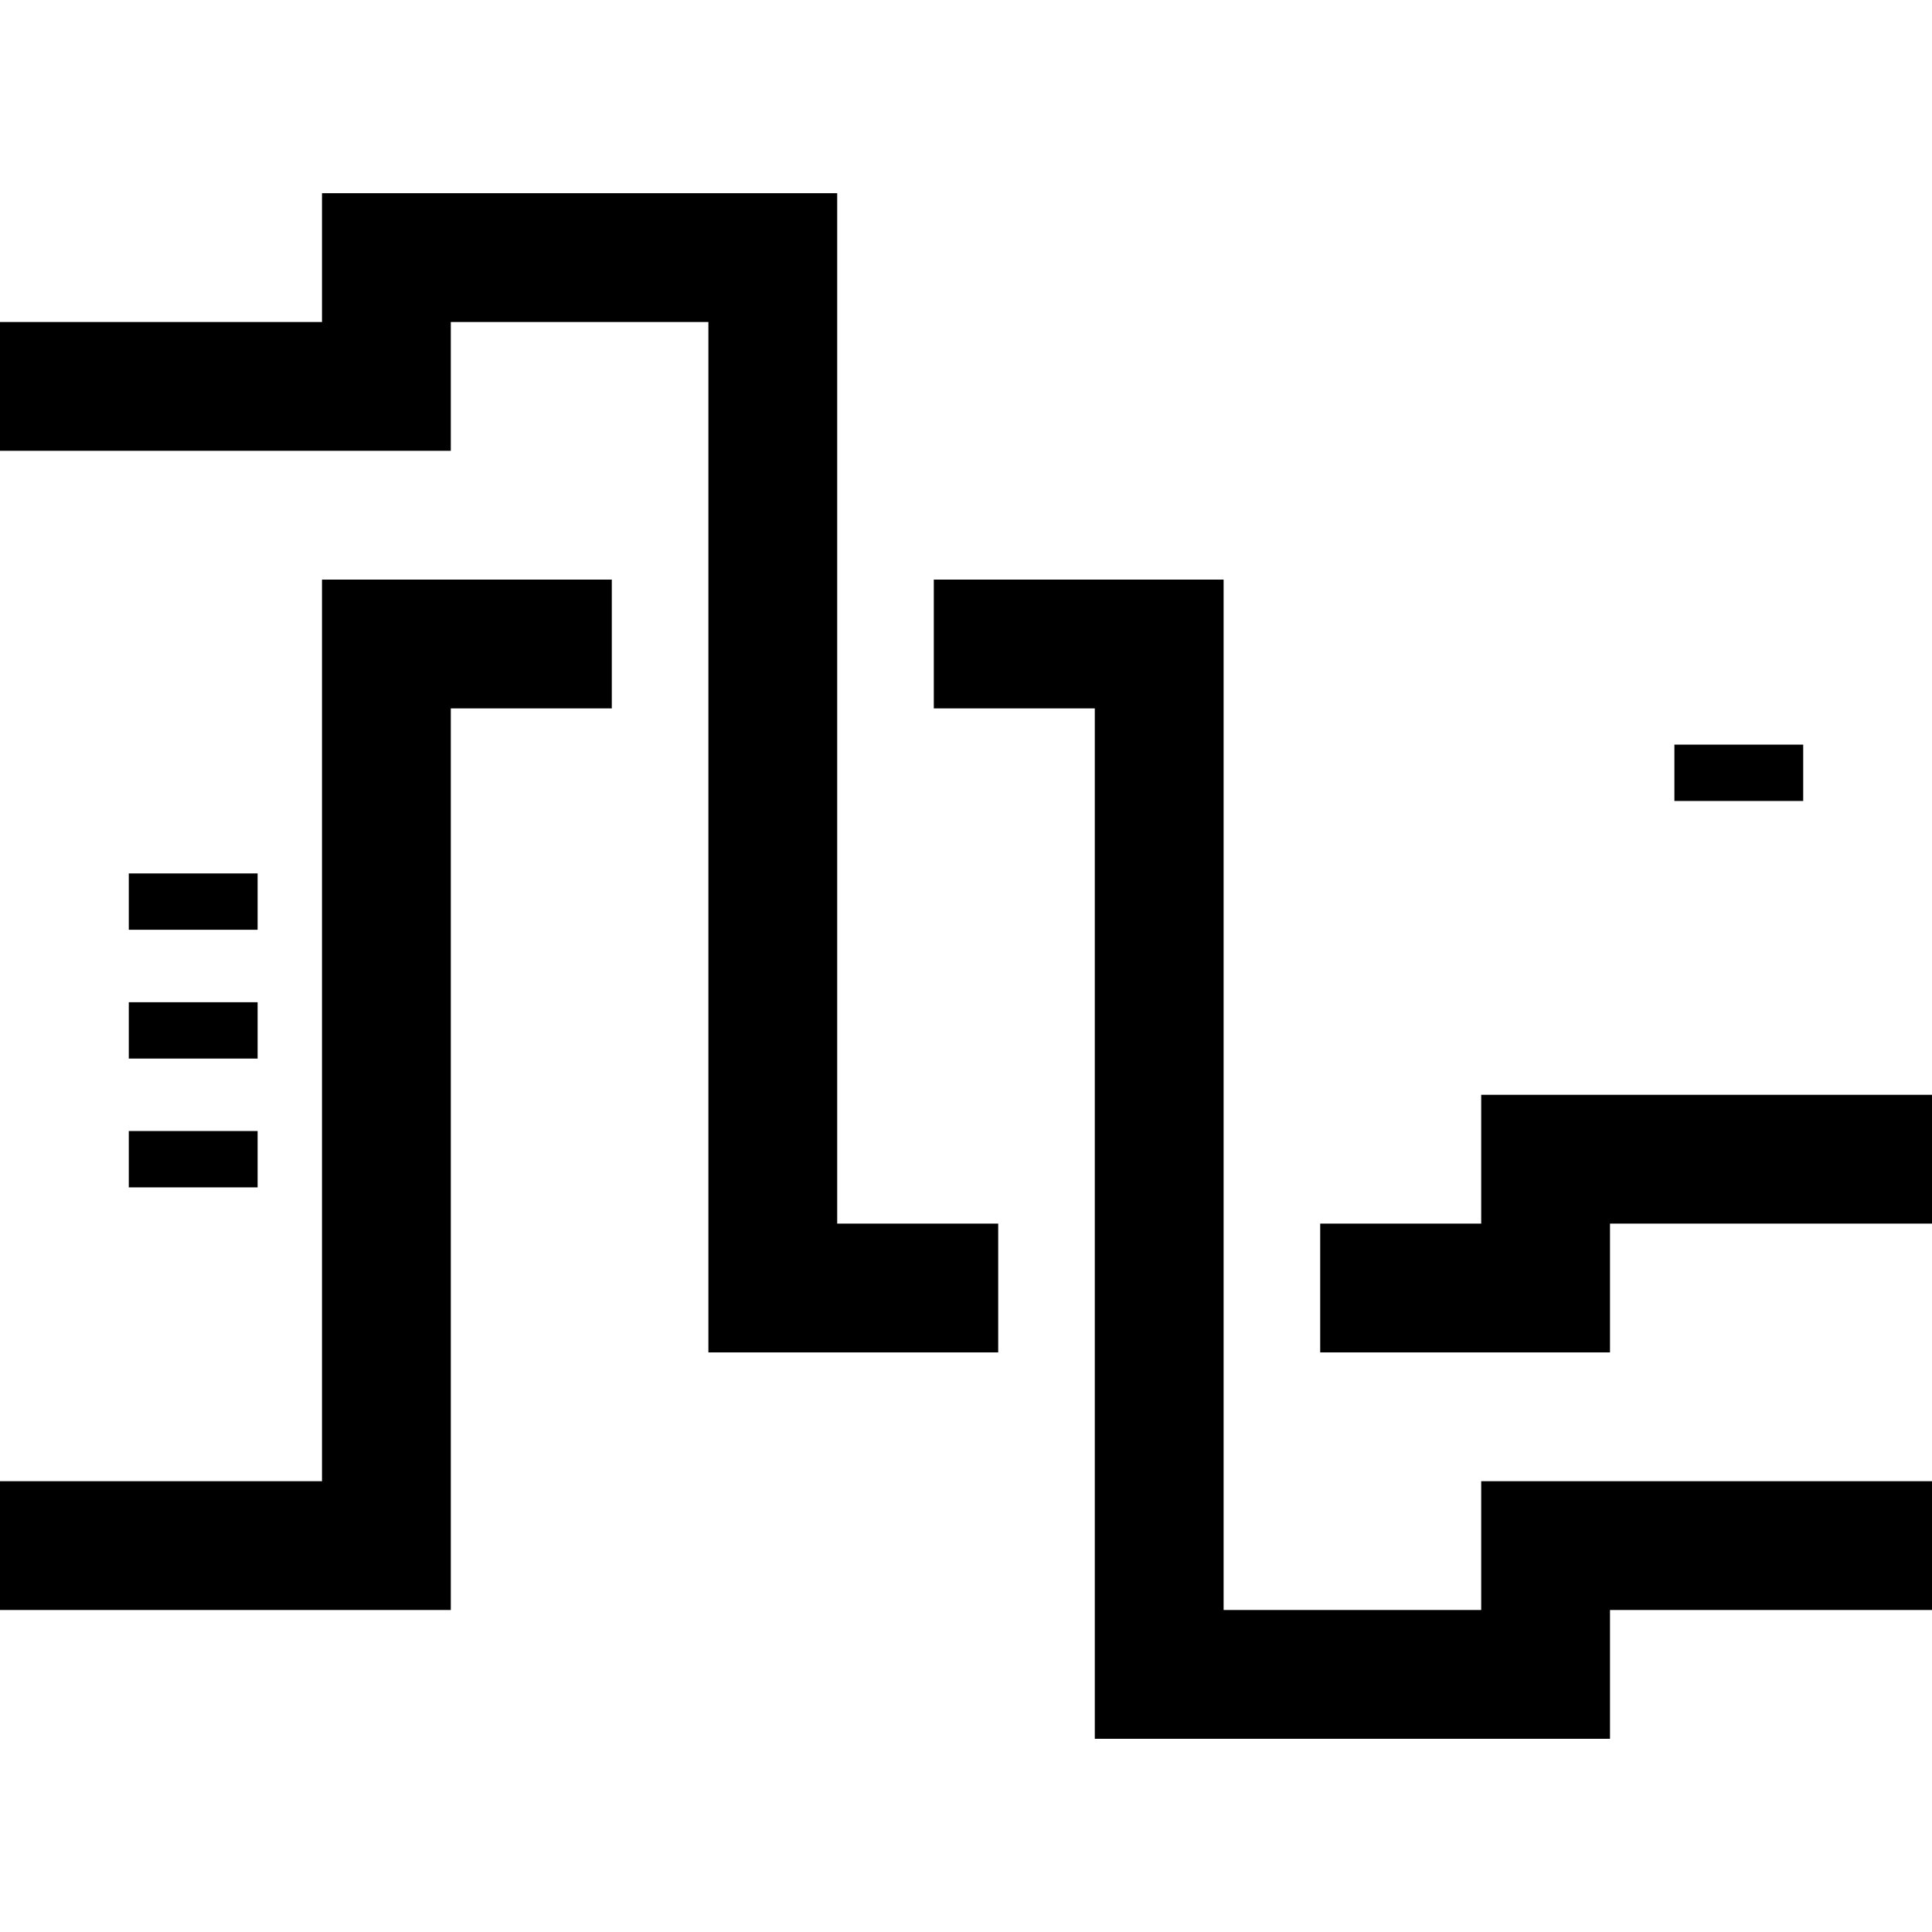
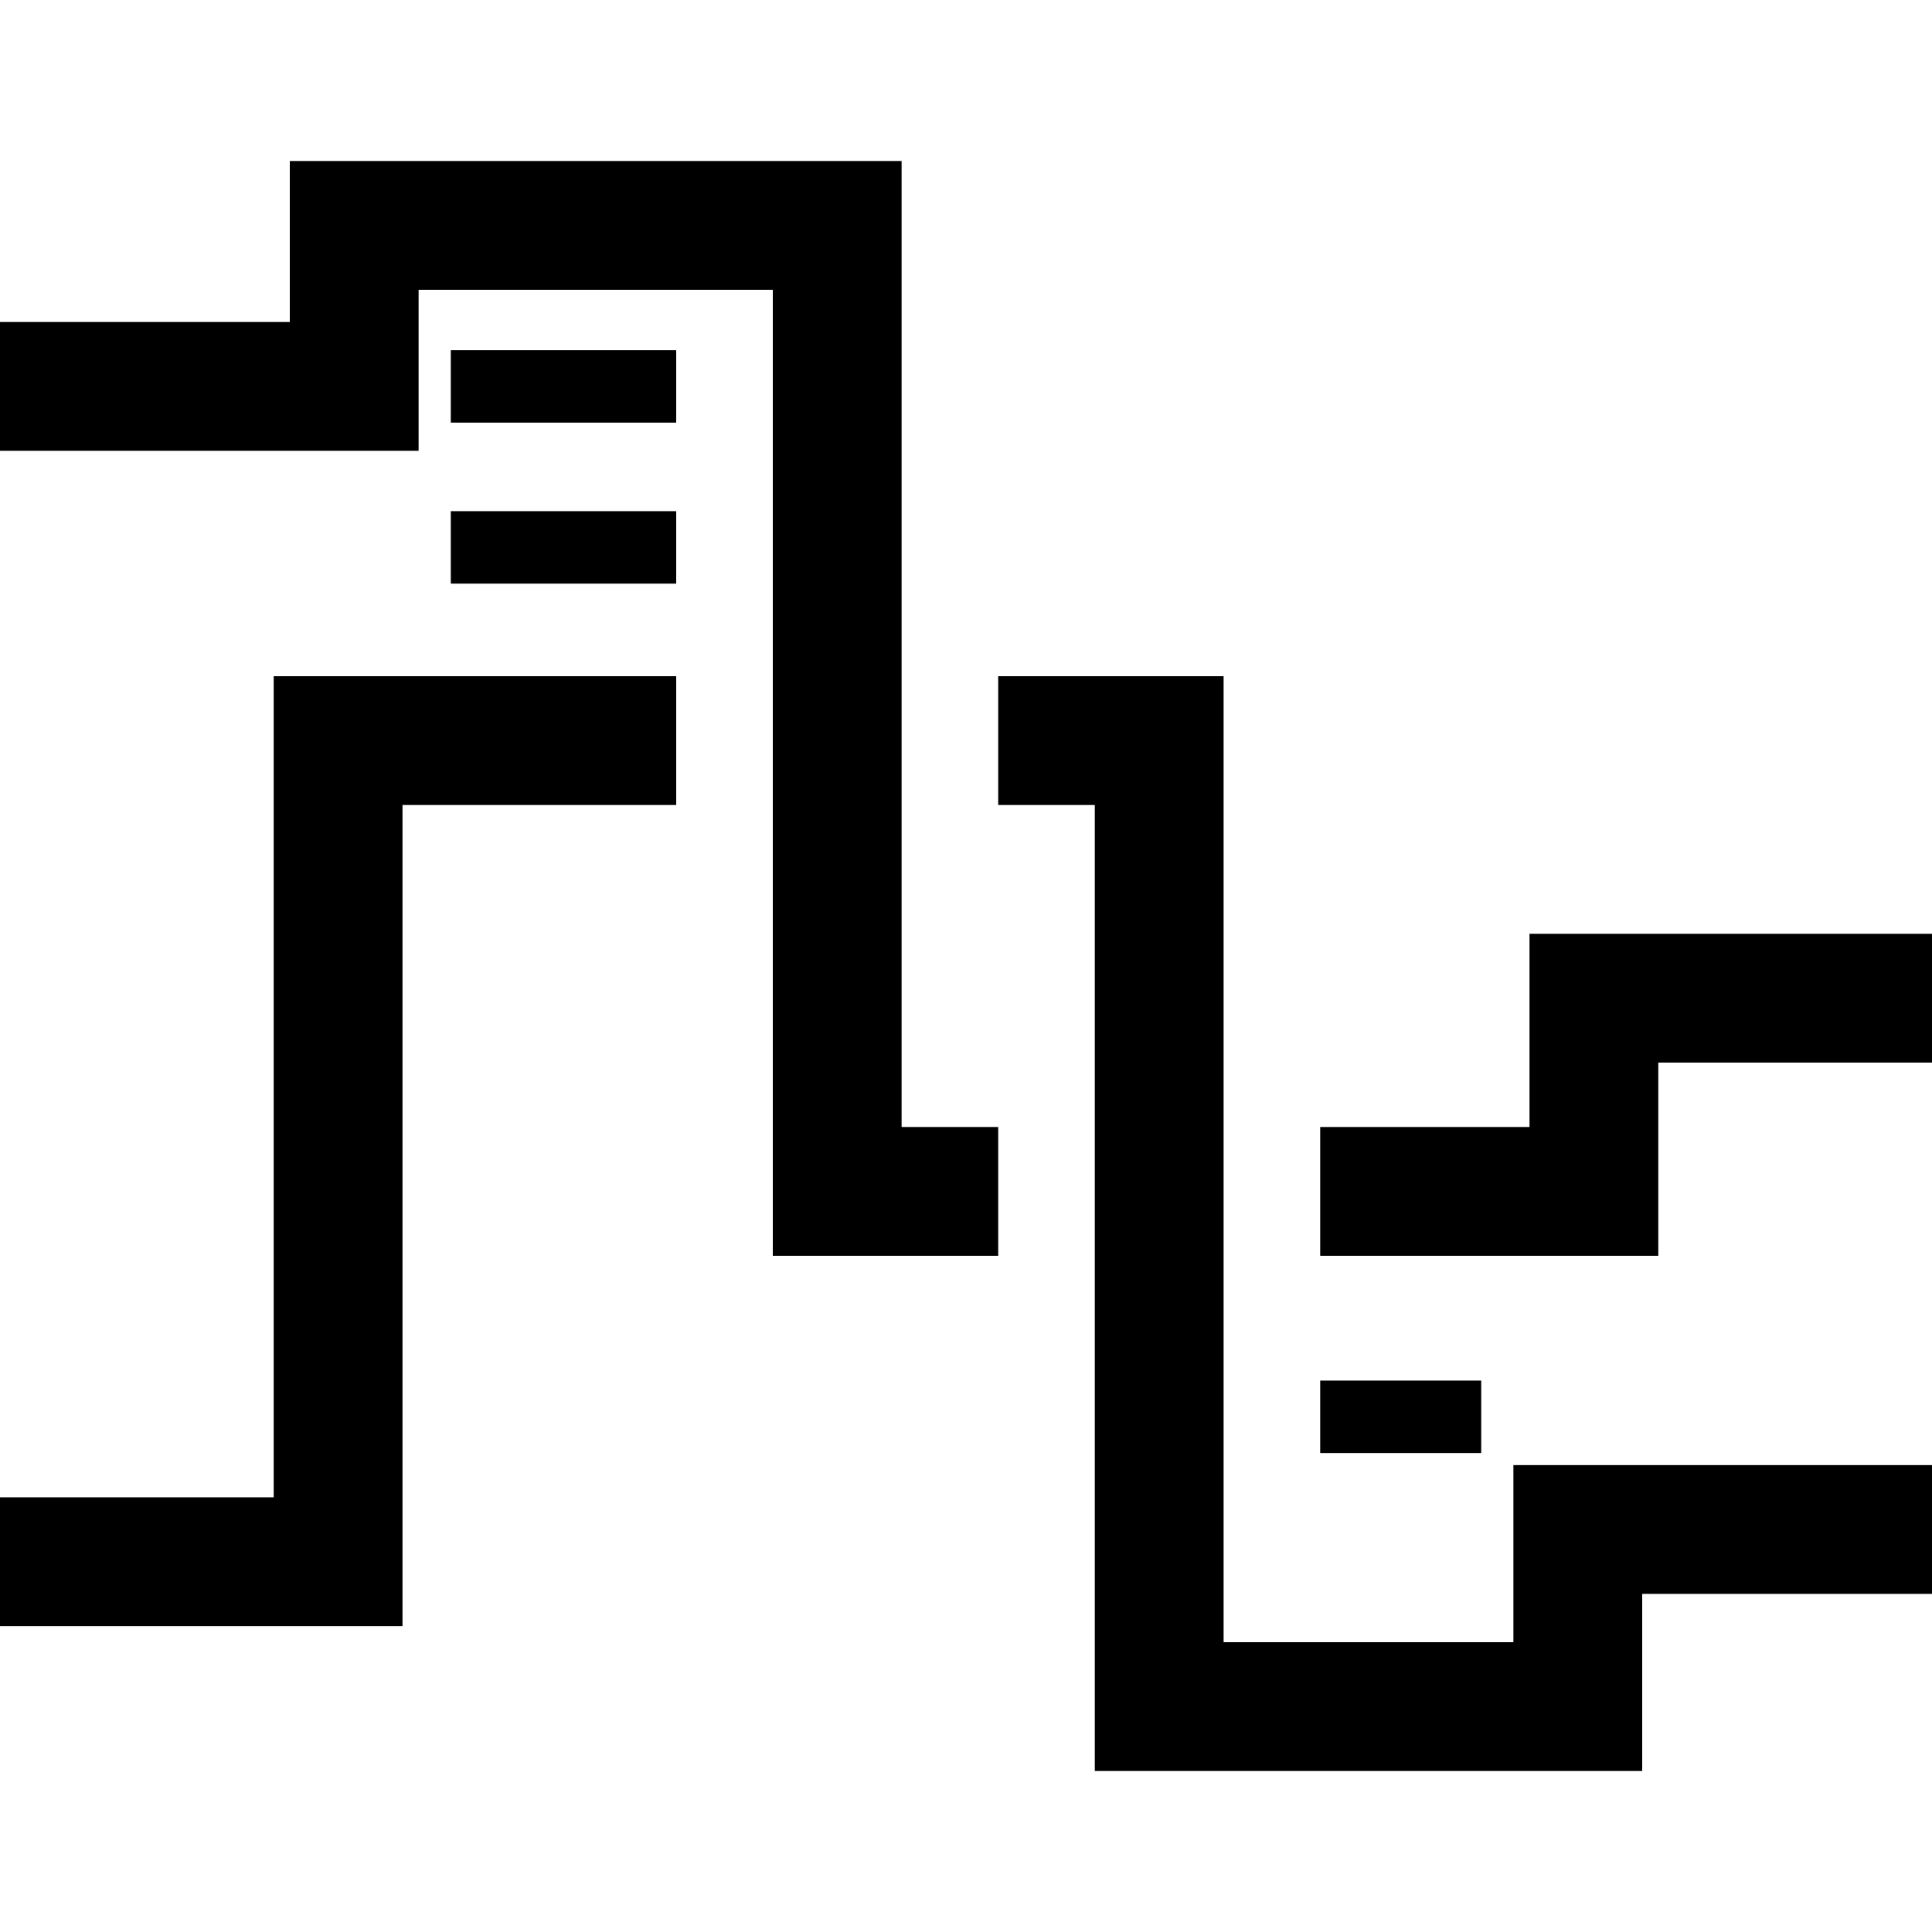
<svg xmlns="http://www.w3.org/2000/svg" viewBox="0 0 240 240" preserveAspectRatio="xMidYMid meet">
-   <path d="M0 48H48V32H96V160H124 M164 160H192V144H240" fill="none" stroke="currentColor" stroke-width="16" stroke-linejoin="miter" stroke-linecap="butt" />
-   <path d="M0 192H48V80H76 M116 80H144V208H192V192H240" fill="none" stroke="currentColor" stroke-width="16" stroke-linejoin="miter" stroke-linecap="butt" />
-   <path d="M16 112H32 M16 128H32 M16 144H32 M208 96H224" fill="none" stroke="currentColor" stroke-width="7" stroke-linejoin="miter" stroke-linecap="butt" />
+   <path d="M0 48H44V28H104V148H124 M164 148H198V124H240" fill="none" stroke="currentColor" stroke-width="16" stroke-linejoin="miter" stroke-linecap="butt" />
+   <path d="M0 194H42V92H84 M124 92H144V212H196V190H240" fill="none" stroke="currentColor" stroke-width="16" stroke-linejoin="miter" stroke-linecap="butt" />
+   <path d="M56 48H84 M56 68H84 M164 176H184" fill="none" stroke="currentColor" stroke-width="9" stroke-linejoin="miter" stroke-linecap="butt" />
</svg>
